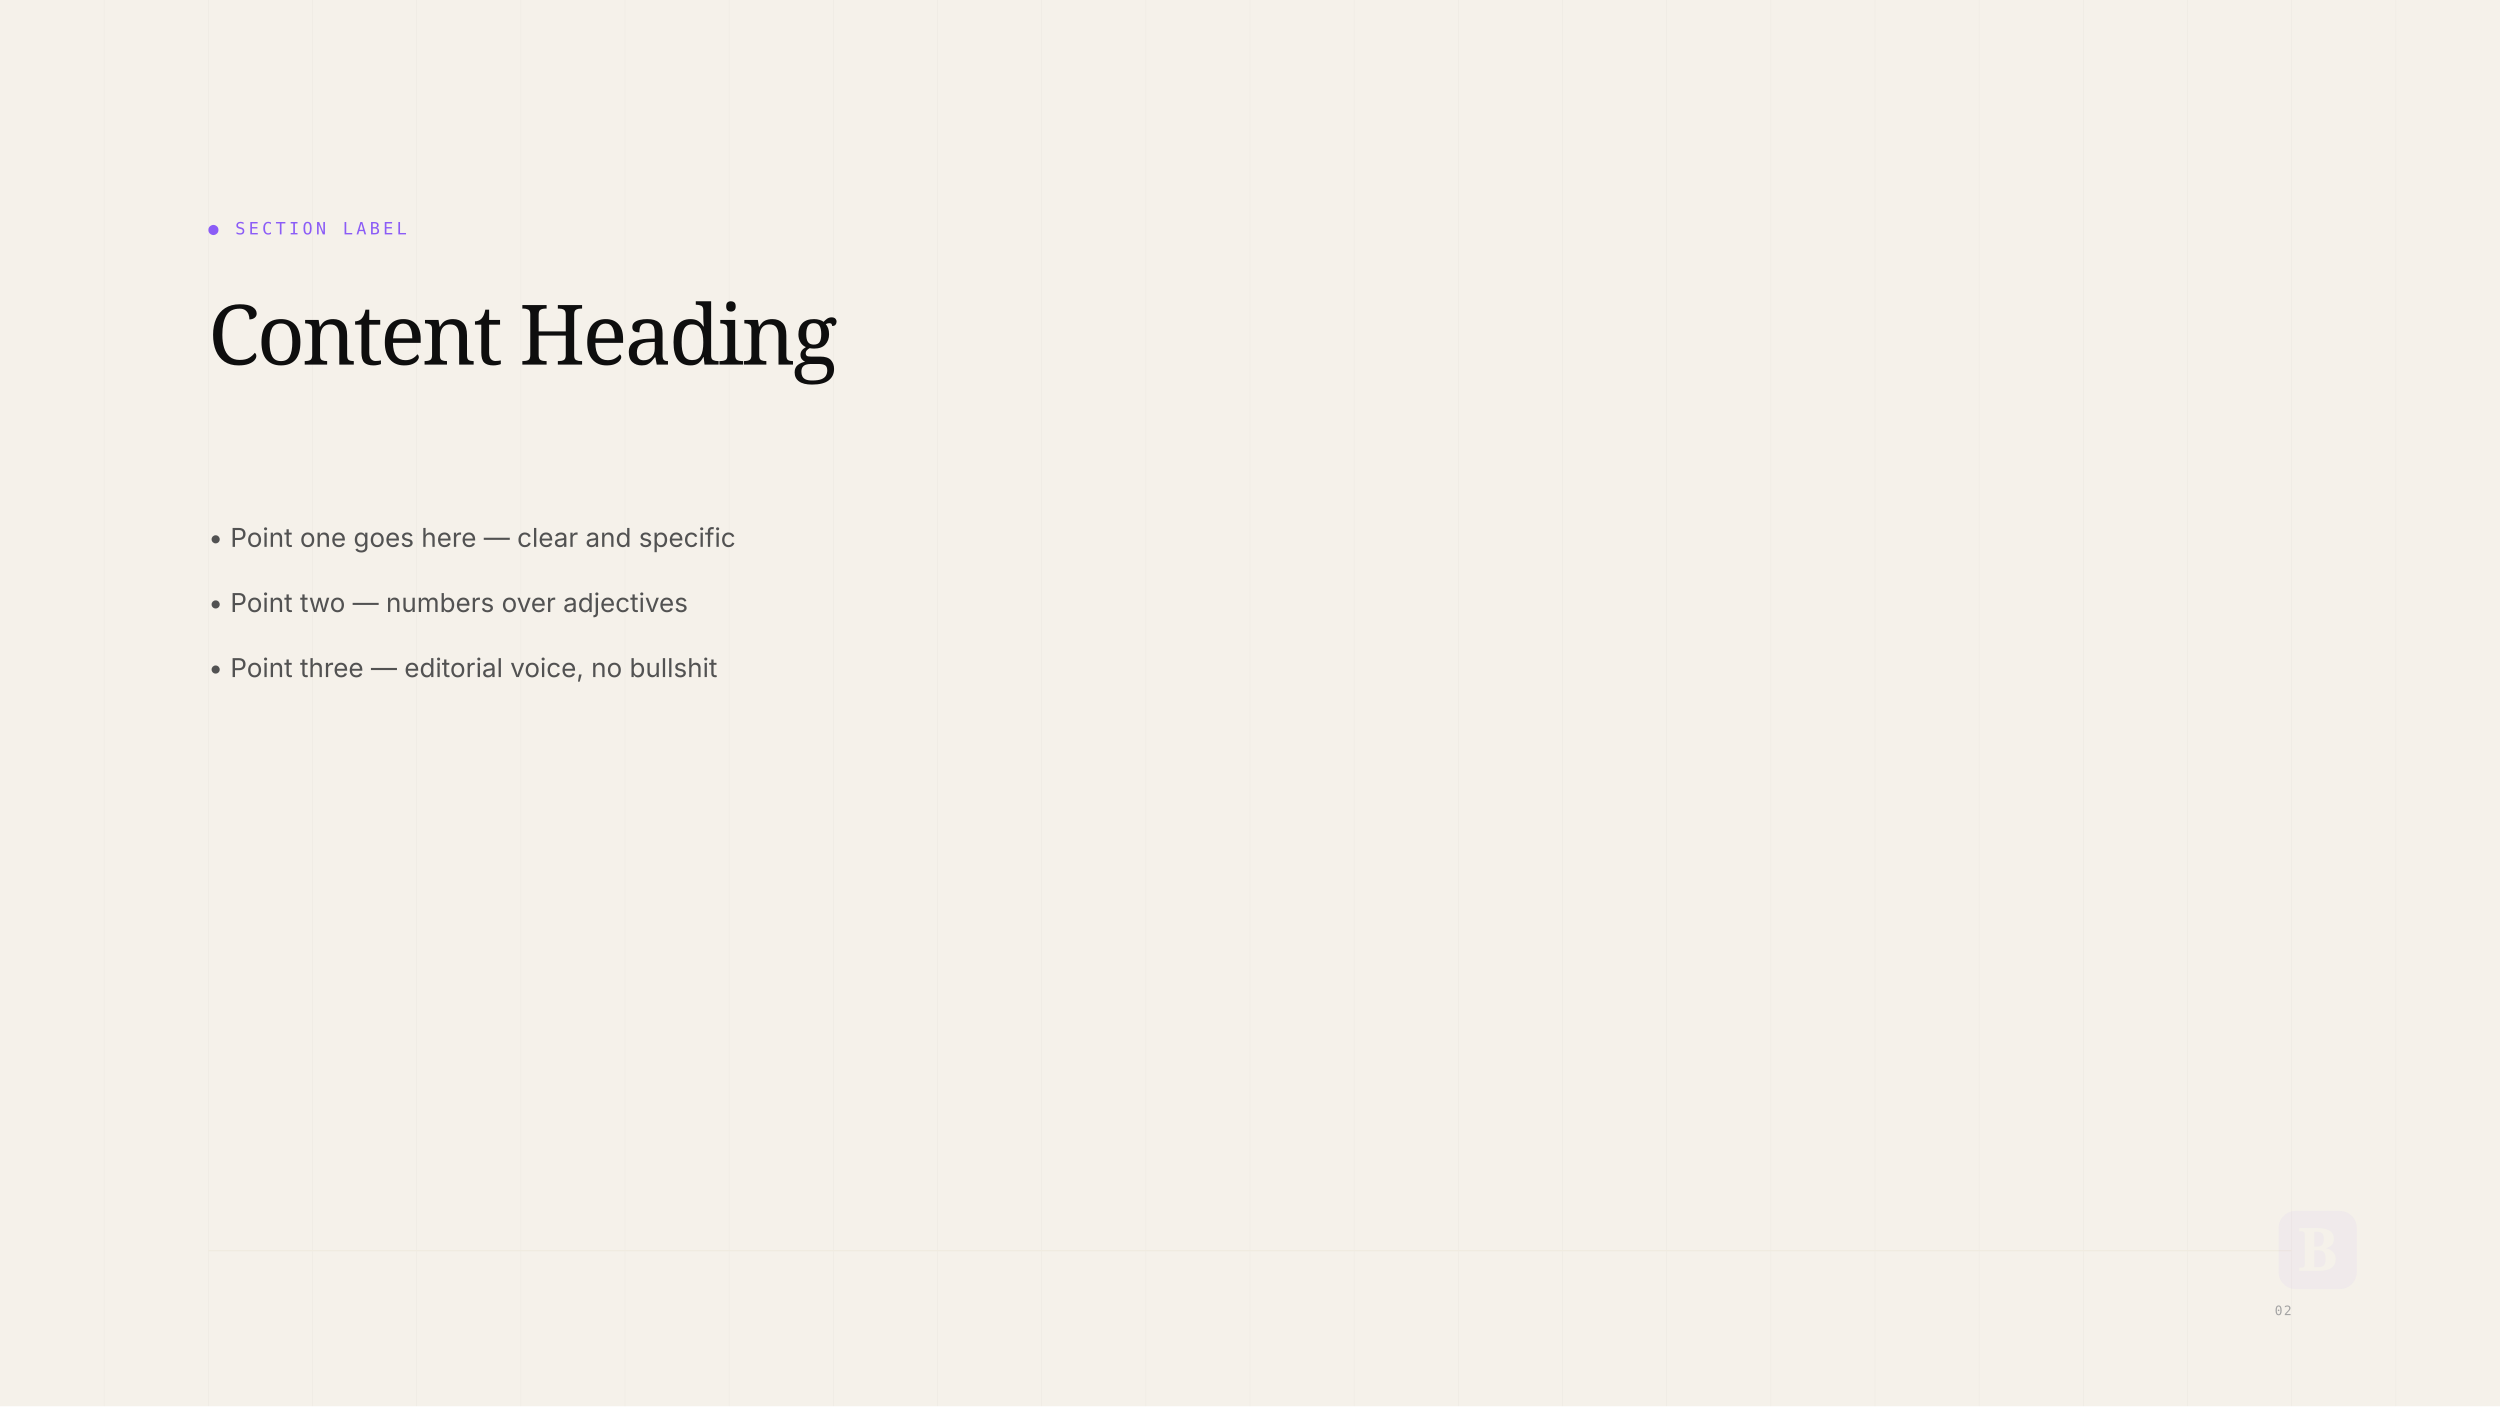
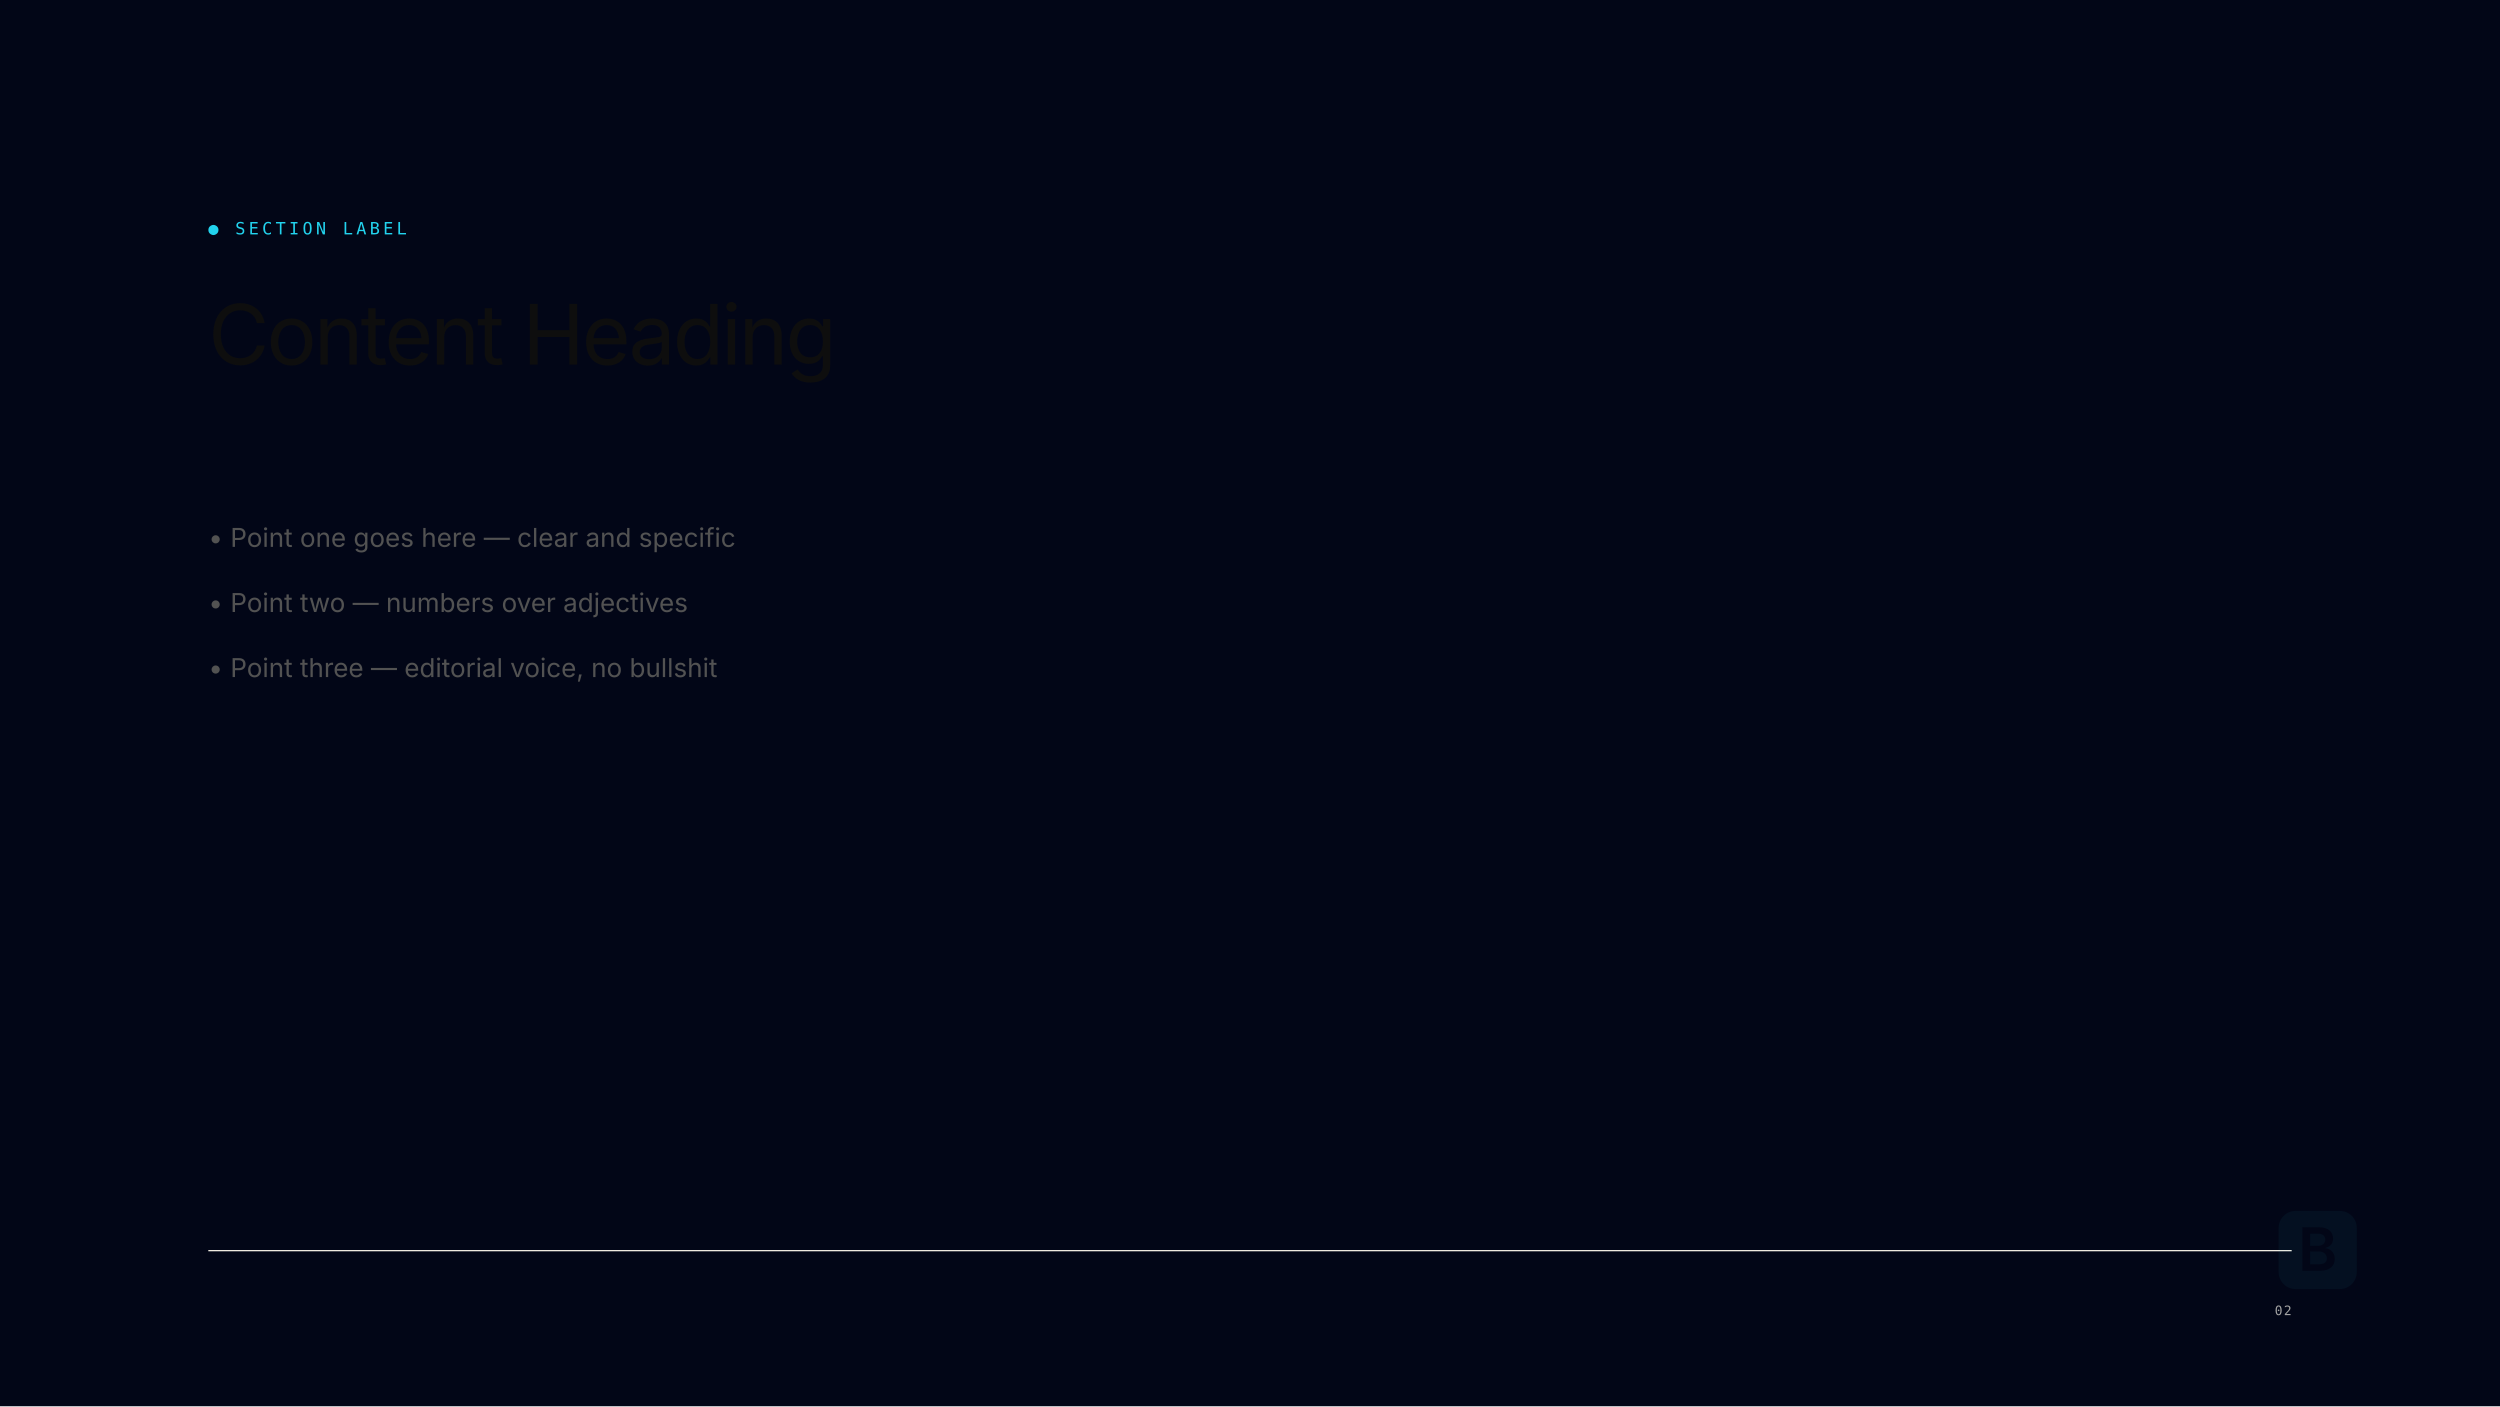
<svg xmlns="http://www.w3.org/2000/svg" viewBox="0 0 1920 1080" width="1920" height="1080">
-   <rect width="1920" height="1080" fill="#f5f1ea" />
+   <rect width="1920" height="1080" fill="#020617" />
  <g opacity="0.03">
    <line x1="80" y1="0" x2="80" y2="1080" stroke="#0e0e0e" stroke-width="0.5" />
    <line x1="160" y1="0" x2="160" y2="1080" stroke="#0e0e0e" stroke-width="0.5" />
    <line x1="240" y1="0" x2="240" y2="1080" stroke="#0e0e0e" stroke-width="0.5" />
    <line x1="320" y1="0" x2="320" y2="1080" stroke="#0e0e0e" stroke-width="0.5" />
    <line x1="400" y1="0" x2="400" y2="1080" stroke="#0e0e0e" stroke-width="0.5" />
    <line x1="480" y1="0" x2="480" y2="1080" stroke="#0e0e0e" stroke-width="0.5" />
    <line x1="560" y1="0" x2="560" y2="1080" stroke="#0e0e0e" stroke-width="0.5" />
    <line x1="640" y1="0" x2="640" y2="1080" stroke="#0e0e0e" stroke-width="0.5" />
    <line x1="720" y1="0" x2="720" y2="1080" stroke="#0e0e0e" stroke-width="0.5" />
    <line x1="800" y1="0" x2="800" y2="1080" stroke="#0e0e0e" stroke-width="0.5" />
    <line x1="880" y1="0" x2="880" y2="1080" stroke="#0e0e0e" stroke-width="0.5" />
    <line x1="960" y1="0" x2="960" y2="1080" stroke="#0e0e0e" stroke-width="0.5" />
    <line x1="1040" y1="0" x2="1040" y2="1080" stroke="#0e0e0e" stroke-width="0.5" />
    <line x1="1120" y1="0" x2="1120" y2="1080" stroke="#0e0e0e" stroke-width="0.5" />
    <line x1="1200" y1="0" x2="1200" y2="1080" stroke="#0e0e0e" stroke-width="0.5" />
    <line x1="1280" y1="0" x2="1280" y2="1080" stroke="#0e0e0e" stroke-width="0.5" />
    <line x1="1360" y1="0" x2="1360" y2="1080" stroke="#0e0e0e" stroke-width="0.5" />
    <line x1="1440" y1="0" x2="1440" y2="1080" stroke="#0e0e0e" stroke-width="0.5" />
    <line x1="1520" y1="0" x2="1520" y2="1080" stroke="#0e0e0e" stroke-width="0.5" />
    <line x1="1600" y1="0" x2="1600" y2="1080" stroke="#0e0e0e" stroke-width="0.5" />
    <line x1="1680" y1="0" x2="1680" y2="1080" stroke="#0e0e0e" stroke-width="0.5" />
    <line x1="1760" y1="0" x2="1760" y2="1080" stroke="#0e0e0e" stroke-width="0.5" />
    <line x1="1840" y1="0" x2="1840" y2="1080" stroke="#0e0e0e" stroke-width="0.5" />
  </g>
-   <text x="160" y="180" font-family="JetBrains Mono, monospace" font-size="13" font-weight="400" fill="#8b5cf6" letter-spacing="2.5" text-transform="uppercase">● SECTION LABEL</text>
-   <text x="160" y="280" font-family="Fraunces, Georgia, serif" font-size="64" font-weight="400" fill="#0e0e0e" letter-spacing="-2">Content Heading</text>
+   <text x="160" y="180" font-family="JetBrains Mono, monospace" font-size="13" font-weight="400" fill="#22D3EE" letter-spacing="2.5" text-transform="uppercase">● SECTION LABEL</text>
+   <text x="160" y="280" font-family="Inter, Georgia, serif" font-size="64" font-weight="400" fill="#0e0e0e" letter-spacing="-2">Content Heading</text>
  <text x="160" y="420" font-family="Inter, system-ui, sans-serif" font-size="20" font-weight="400" fill="#525252" letter-spacing="0">• Point one goes here — clear and specific</text>
  <text x="160" y="470" font-family="Inter, system-ui, sans-serif" font-size="20" font-weight="400" fill="#525252" letter-spacing="0">• Point two — numbers over adjectives</text>
  <text x="160" y="520" font-family="Inter, system-ui, sans-serif" font-size="20" font-weight="400" fill="#525252" letter-spacing="0">• Point three — editorial voice, no bullshit</text>
  <rect x="160" y="960" width="1600" height="1" fill="#f0ebe0" />
  <g transform="translate(1750, 930)" opacity="0.05">
-     <rect x="0" y="0" width="60" height="60" rx="13" fill="#8b5cf6" />
-     <text x="30" y="46" font-family="Fraunces, Georgia, serif" font-size="46" font-weight="600" fill="#f5f1ea" text-anchor="middle" letter-spacing="-1.5">B</text>
+     <rect x="0" y="0" width="60" height="60" rx="13" fill="#22D3EE" />
+     <text x="30" y="46" font-family="Inter, Georgia, serif" font-size="46" font-weight="600" fill="#020617" text-anchor="middle" letter-spacing="-1.5">B</text>
  </g>
  <text x="1760" y="1010" font-family="JetBrains Mono, monospace" font-size="10" font-weight="400" fill="#a3a3a3" letter-spacing="1" text-anchor="end">02</text>
</svg>
